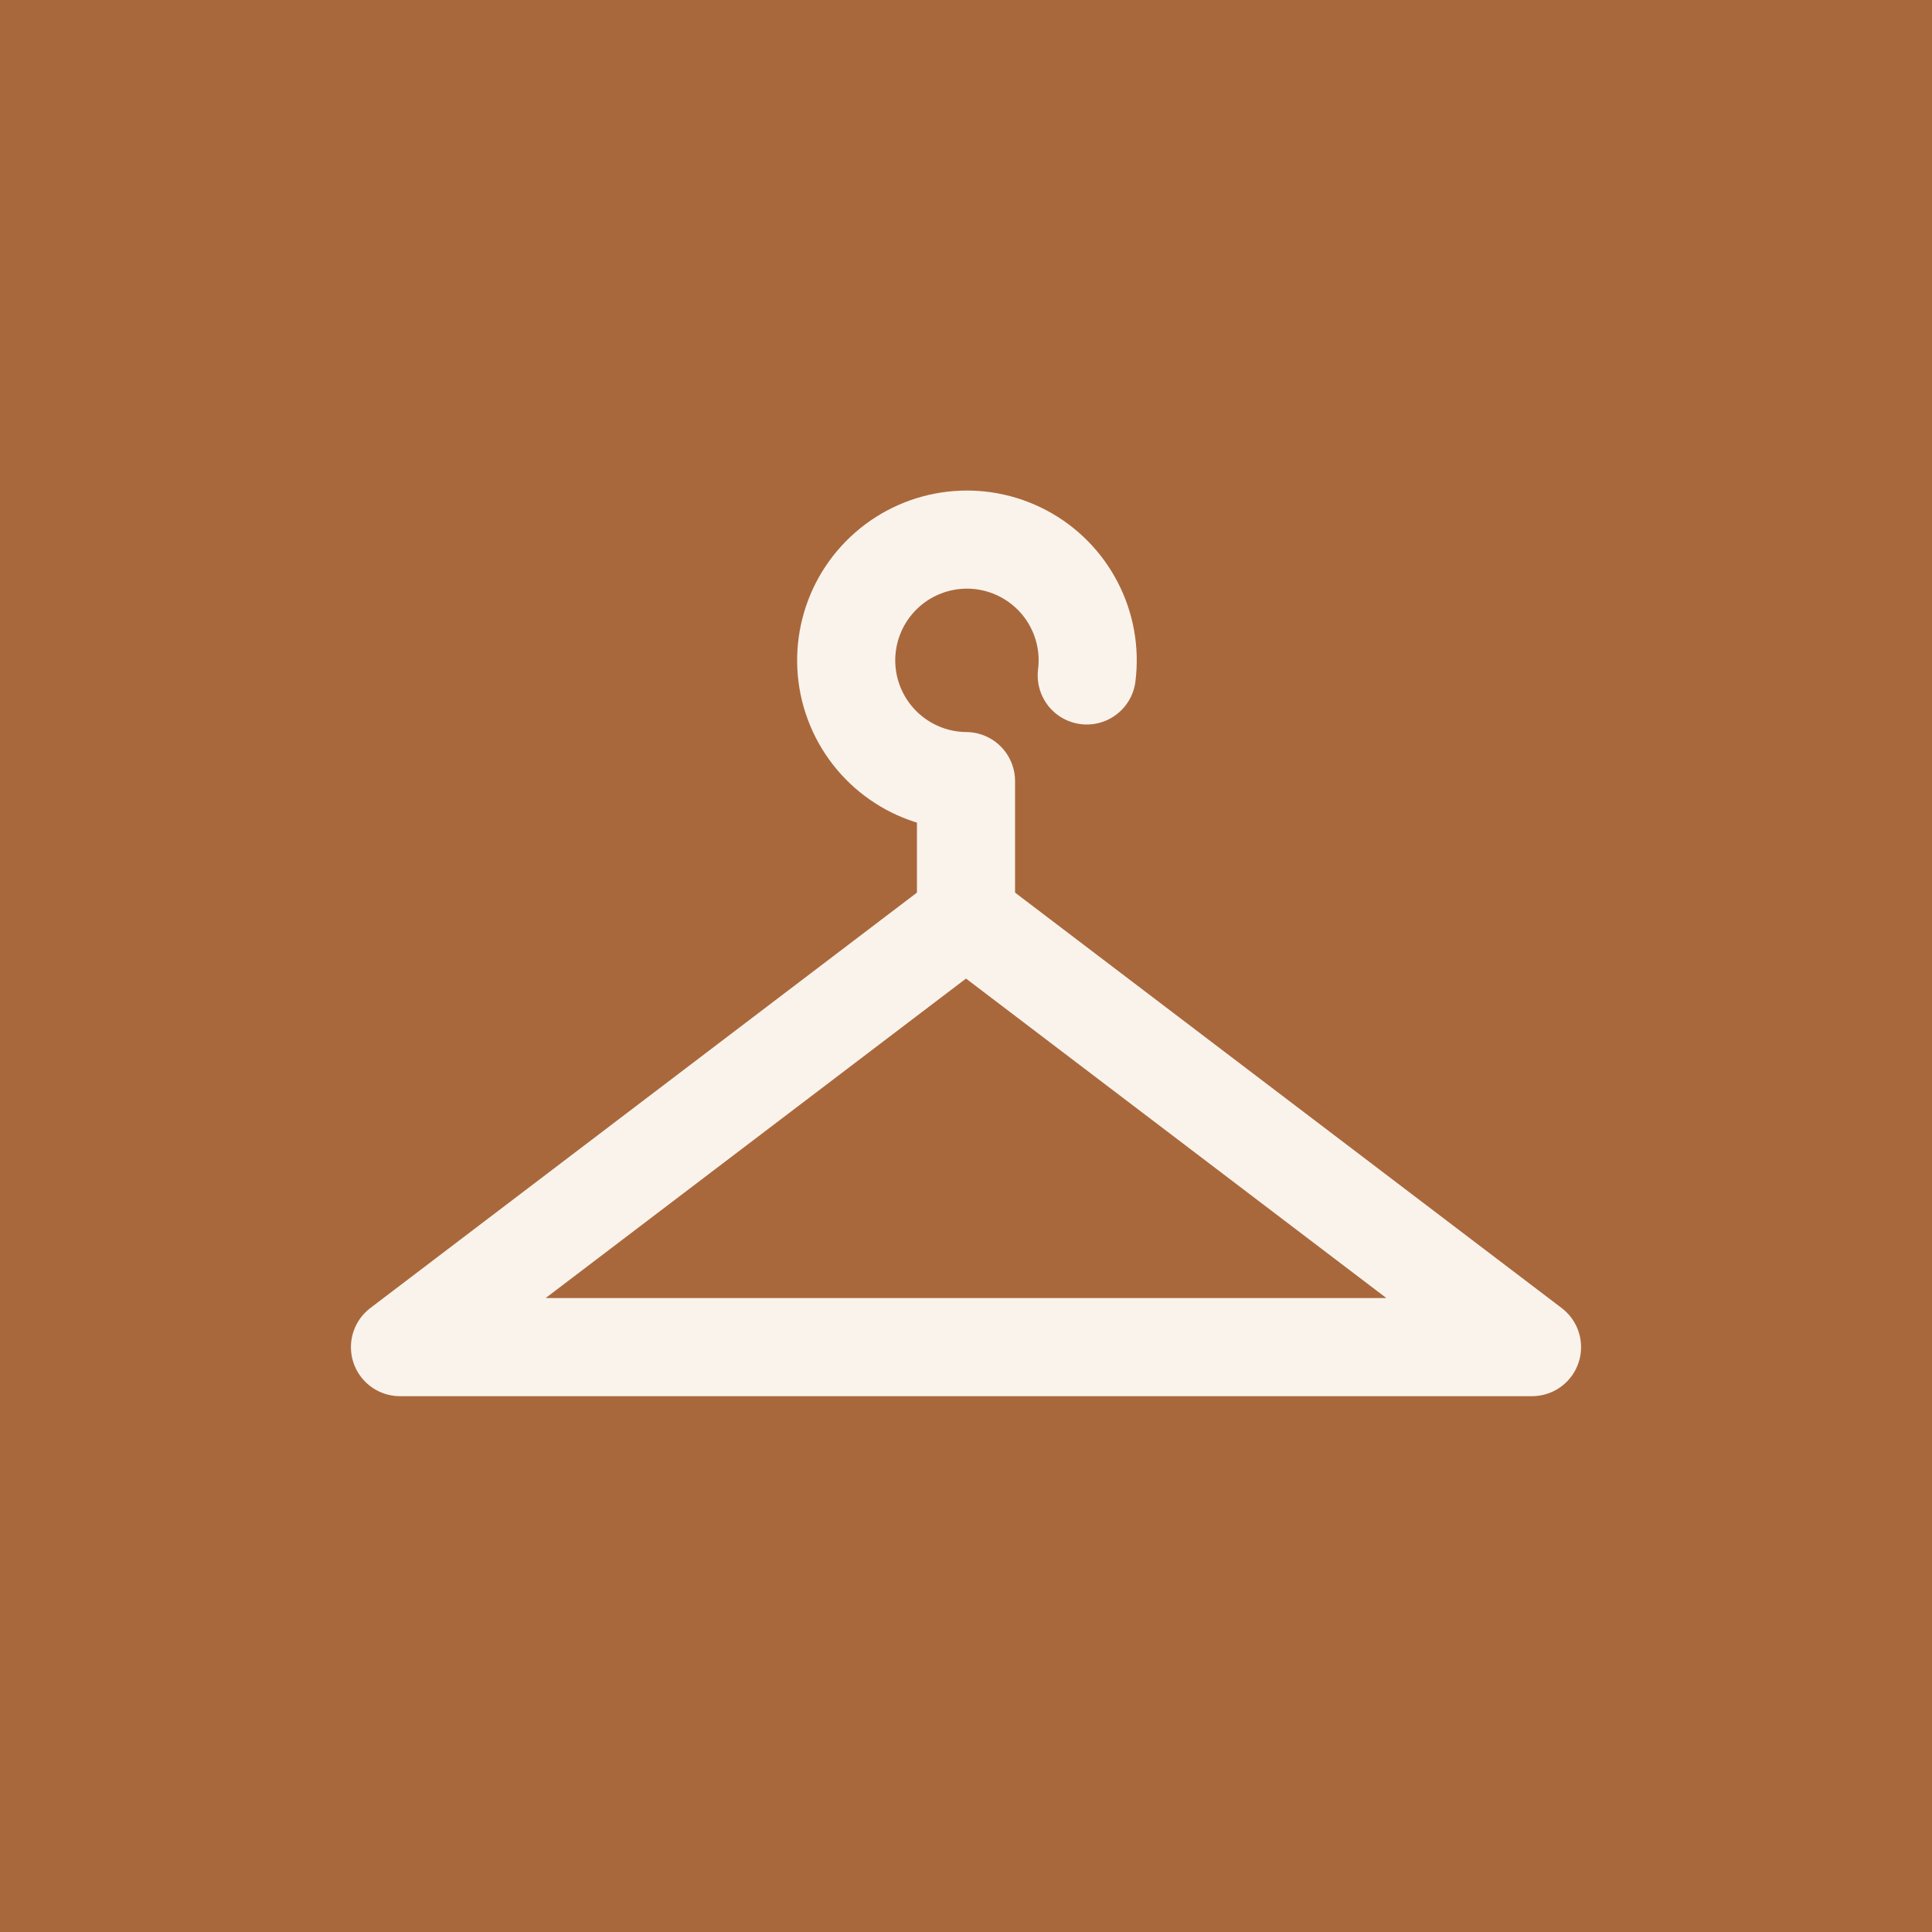
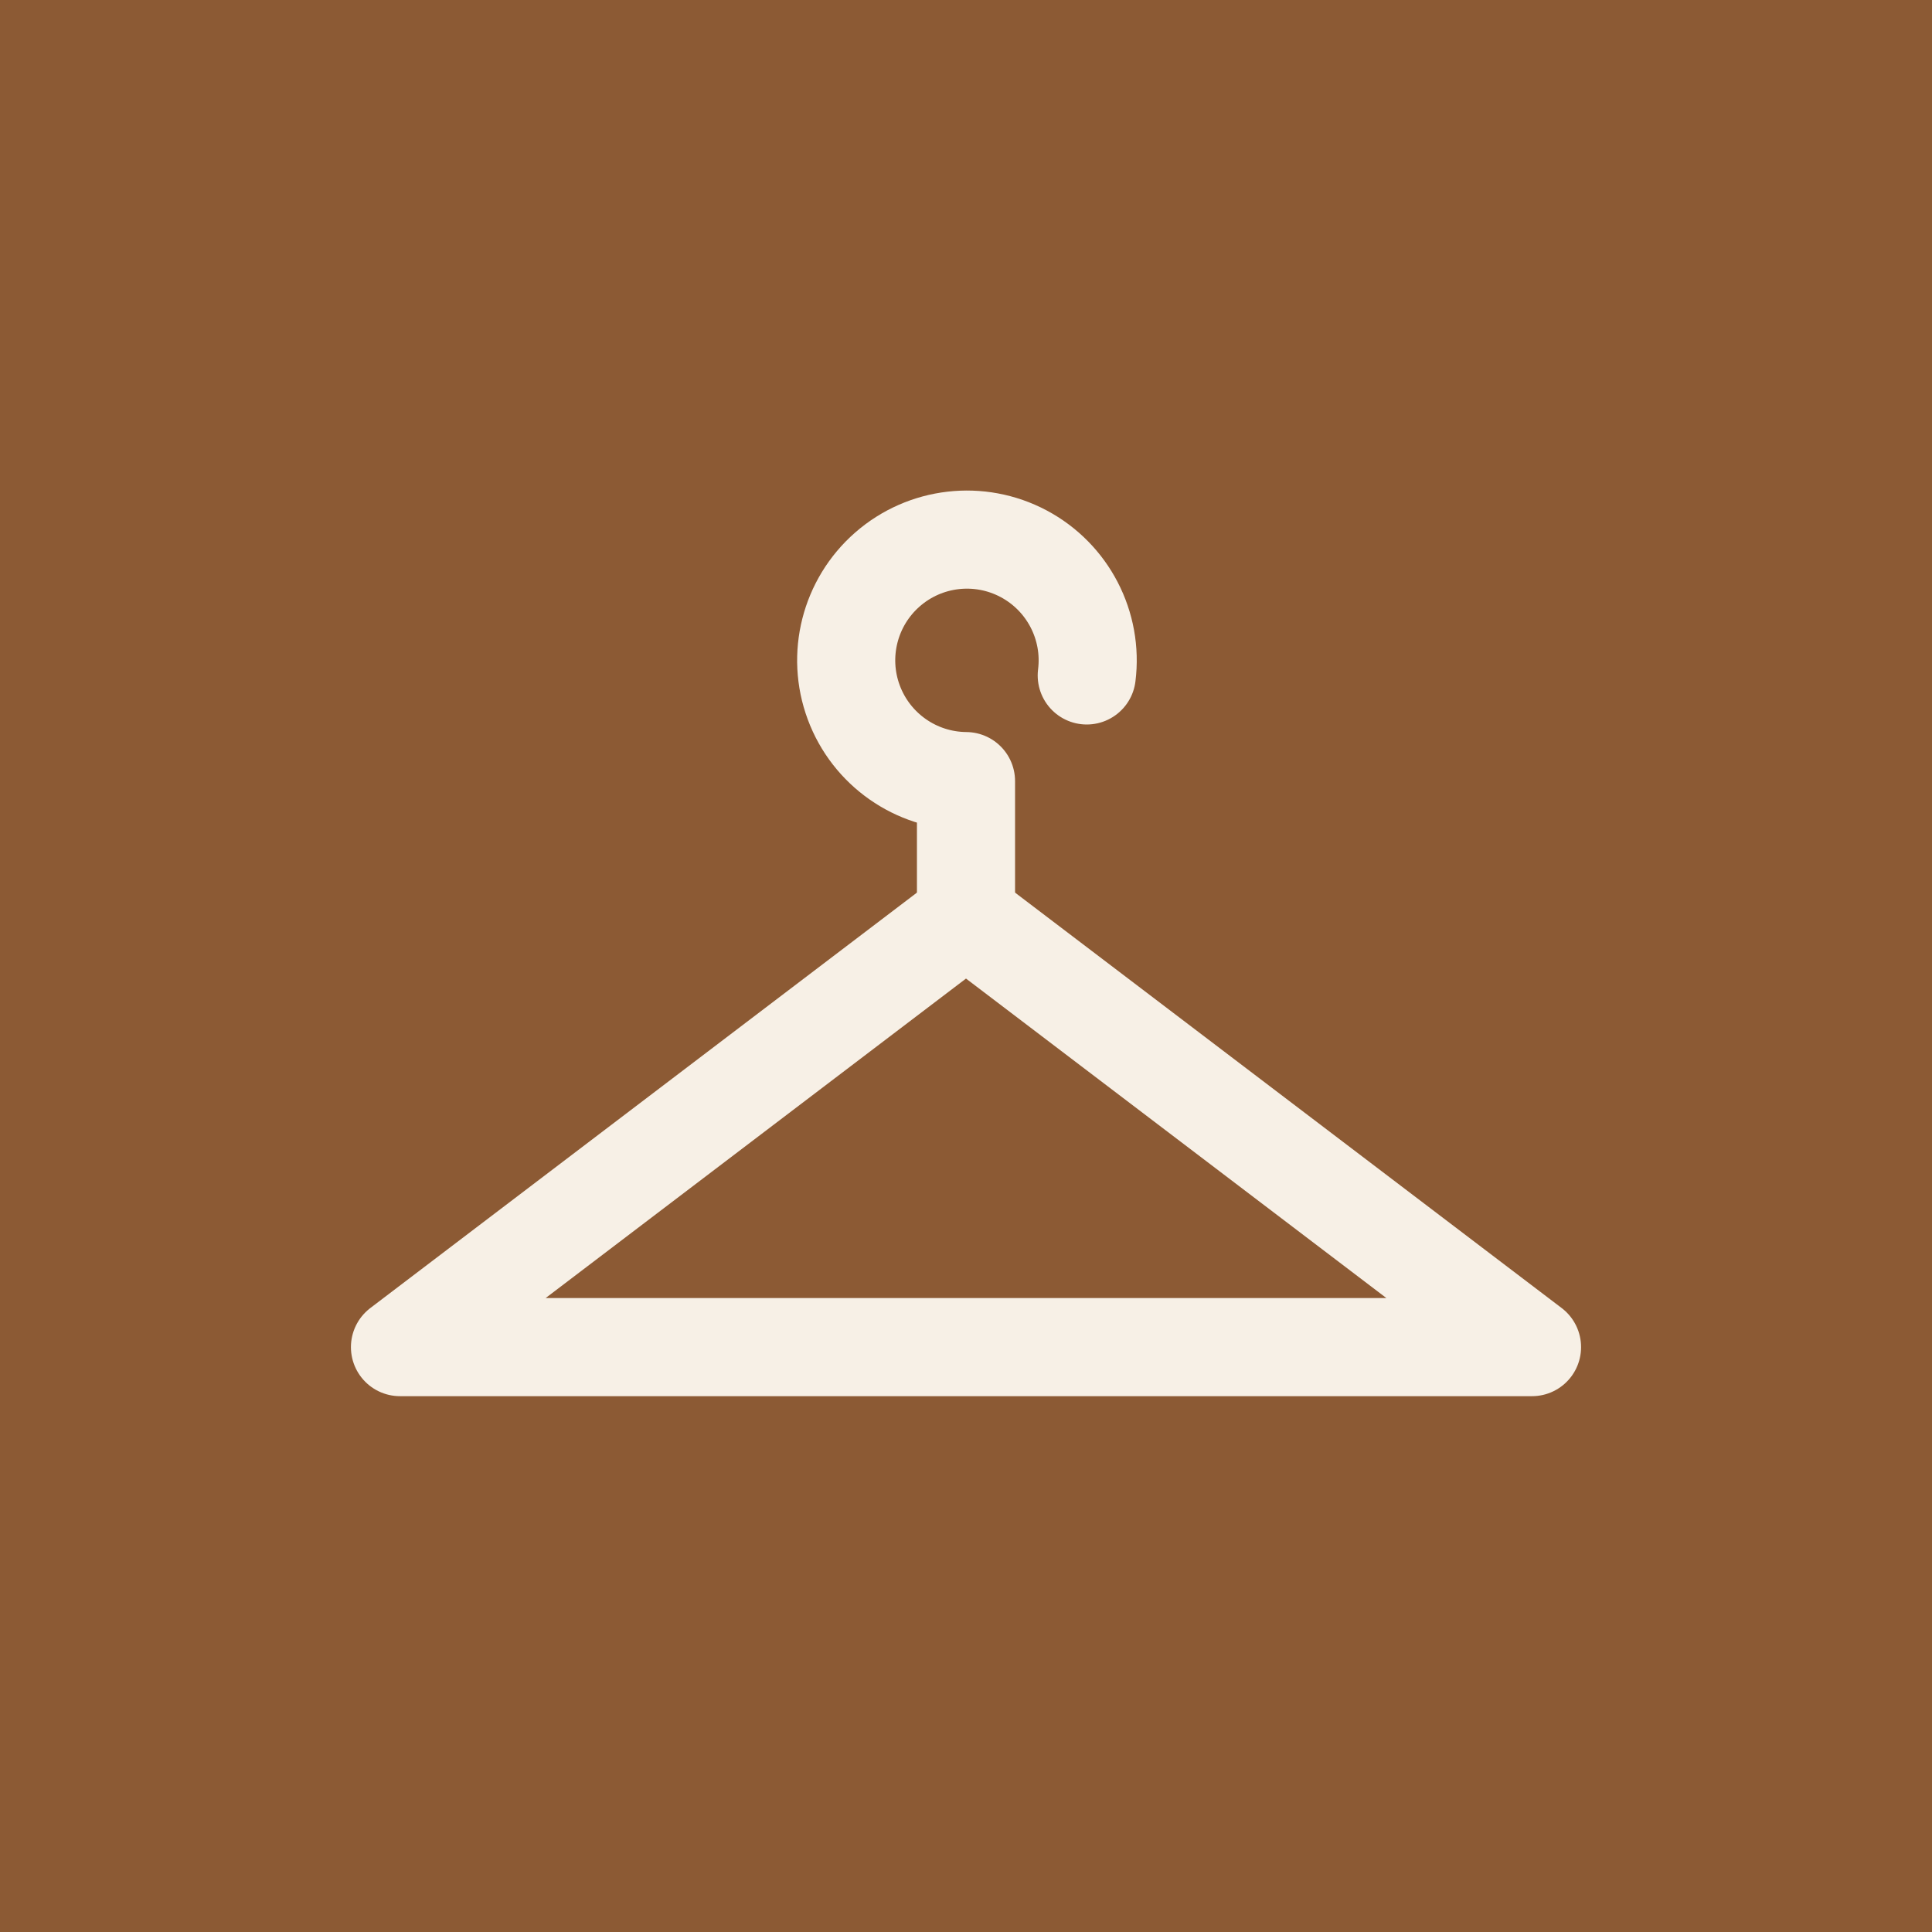
<svg xmlns="http://www.w3.org/2000/svg" viewBox="0 0 512 512" width="512" height="512" role="img" aria-label="Kledingkast">
-   <rect width="512" height="512" fill="#a9683c" />
-   <g fill="none" stroke="#faf3ec" stroke-width="26" stroke-linecap="round" stroke-linejoin="round">
+   <rect width="512" height="512" fill="#8c5a34" />
+   <g fill="none" stroke="#f7f0e6" stroke-width="26" stroke-linecap="round" stroke-linejoin="round">
    <path d="M256 243 L256 207 A 32 32 0 1 1 288 179" />
    <path d="M256 243 L106 357 L406 357 Z" />
  </g>
</svg>
